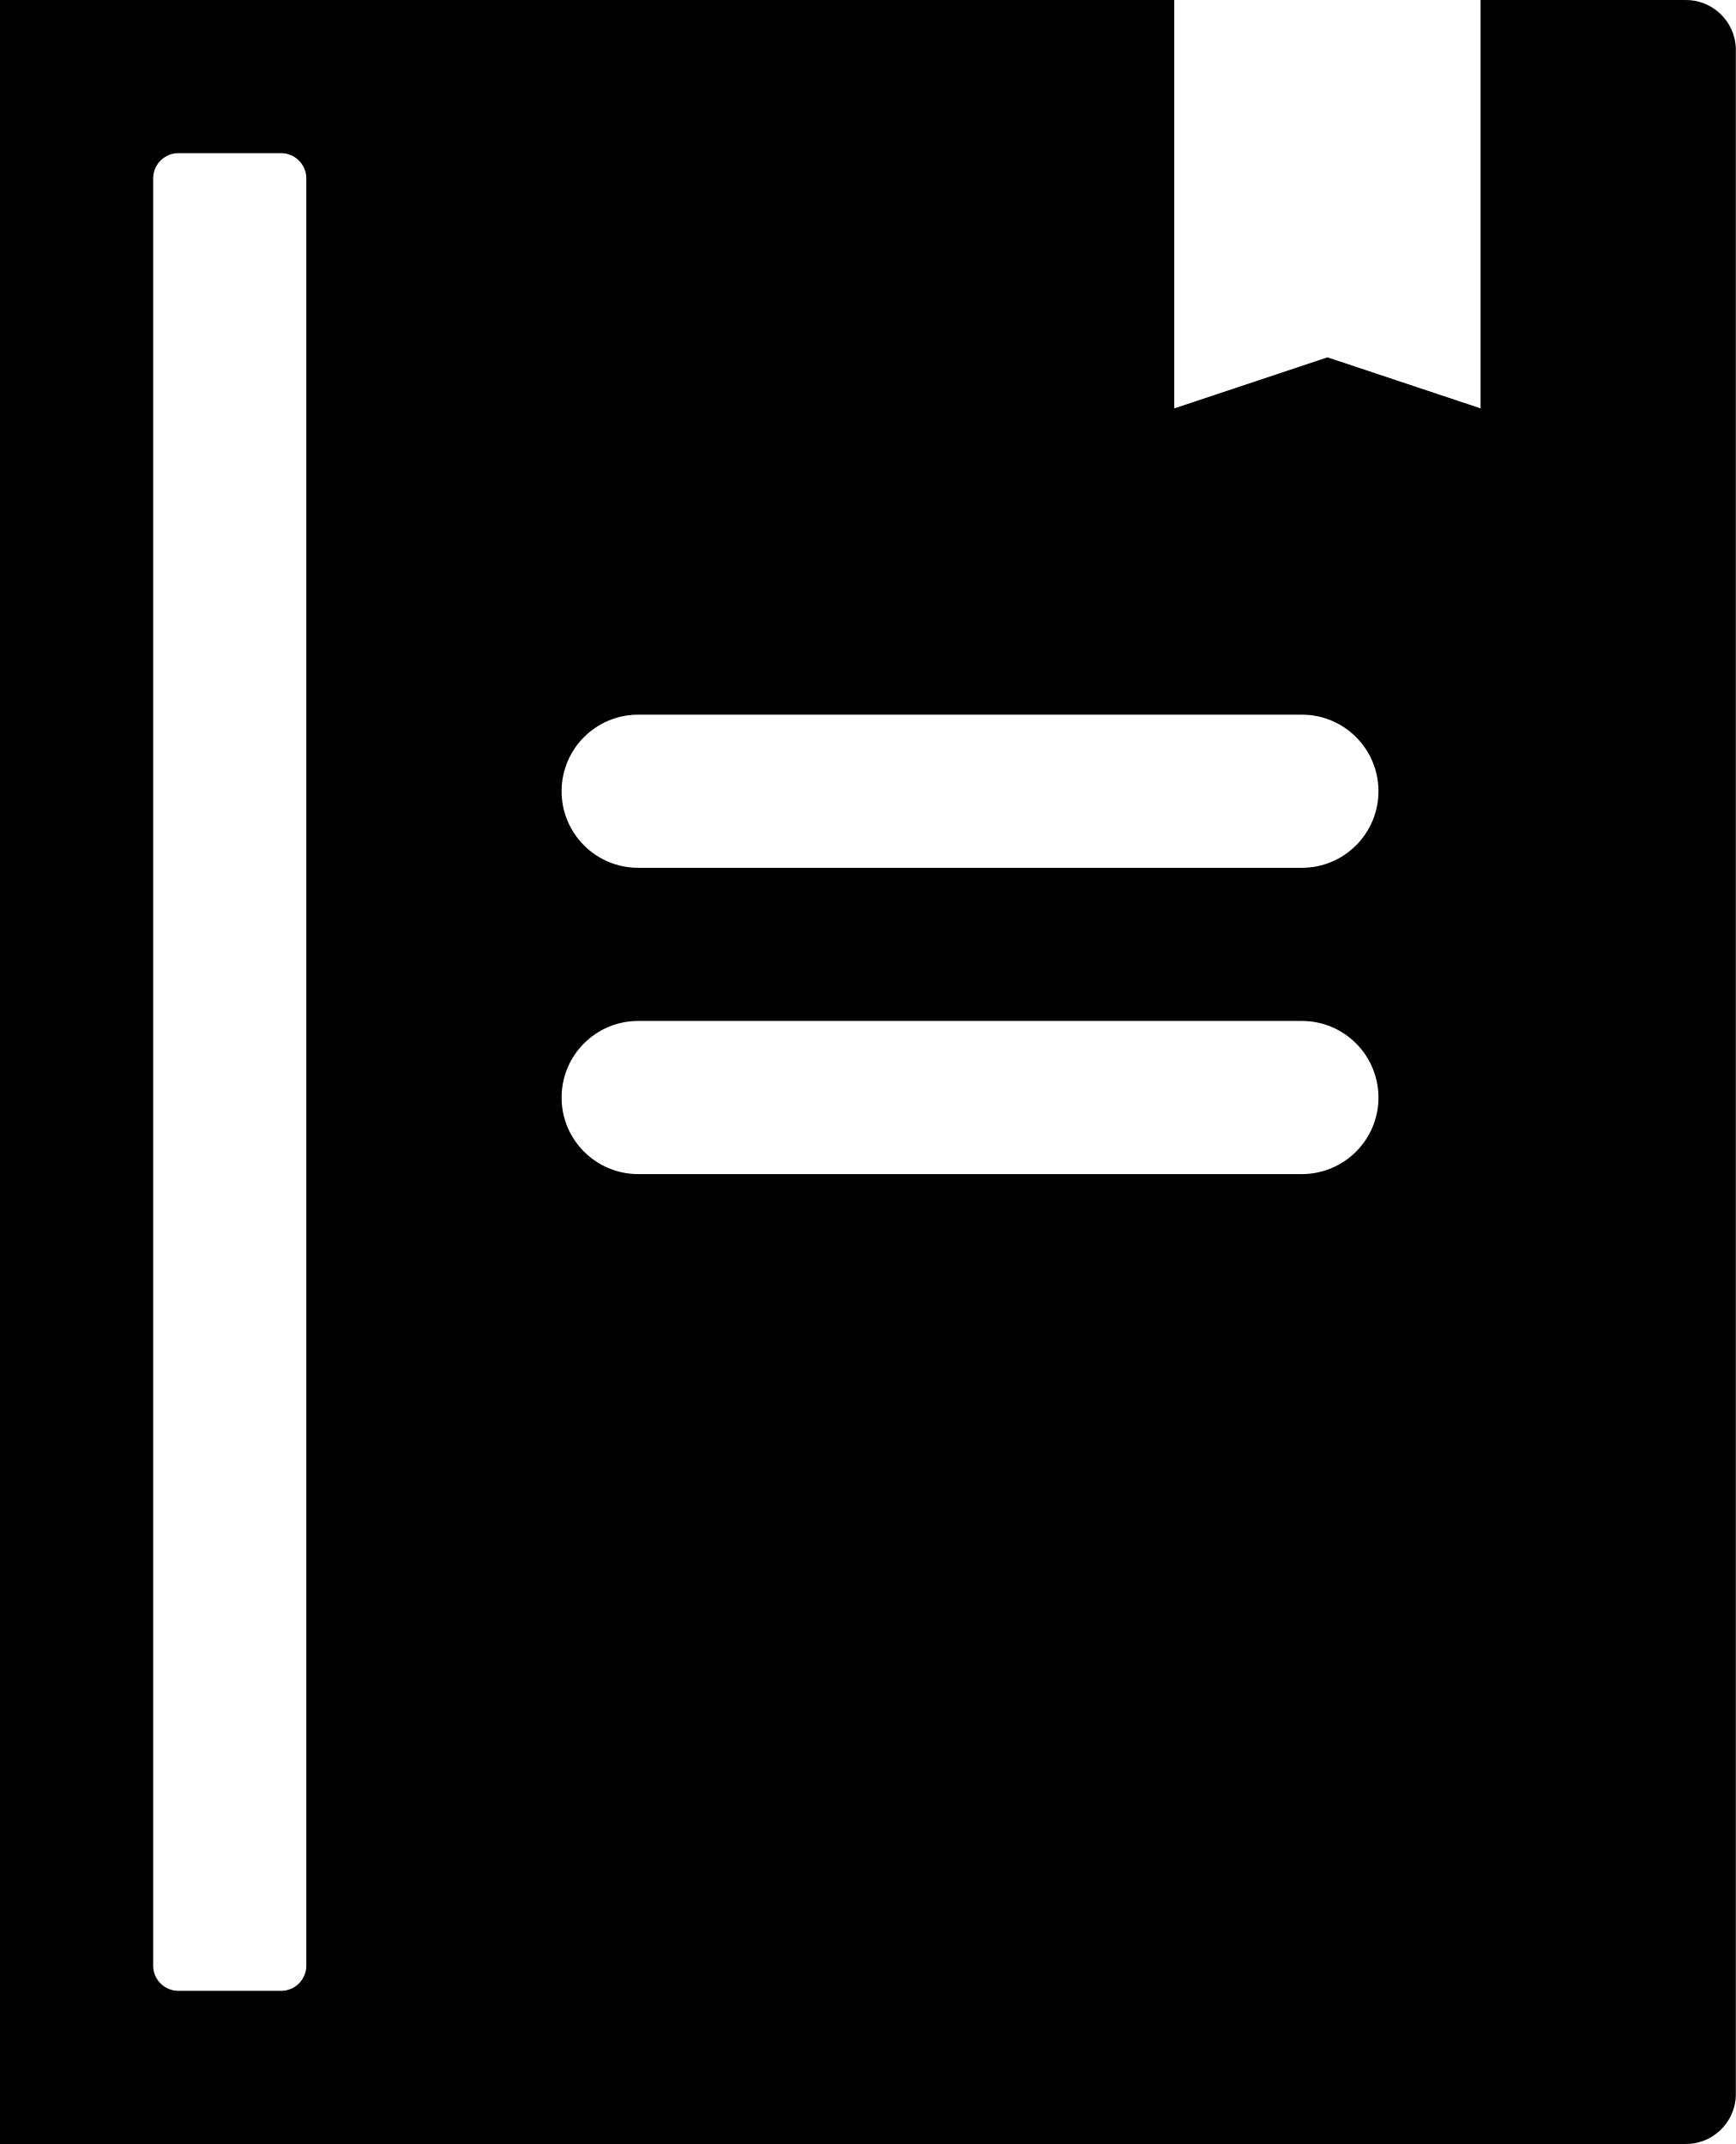
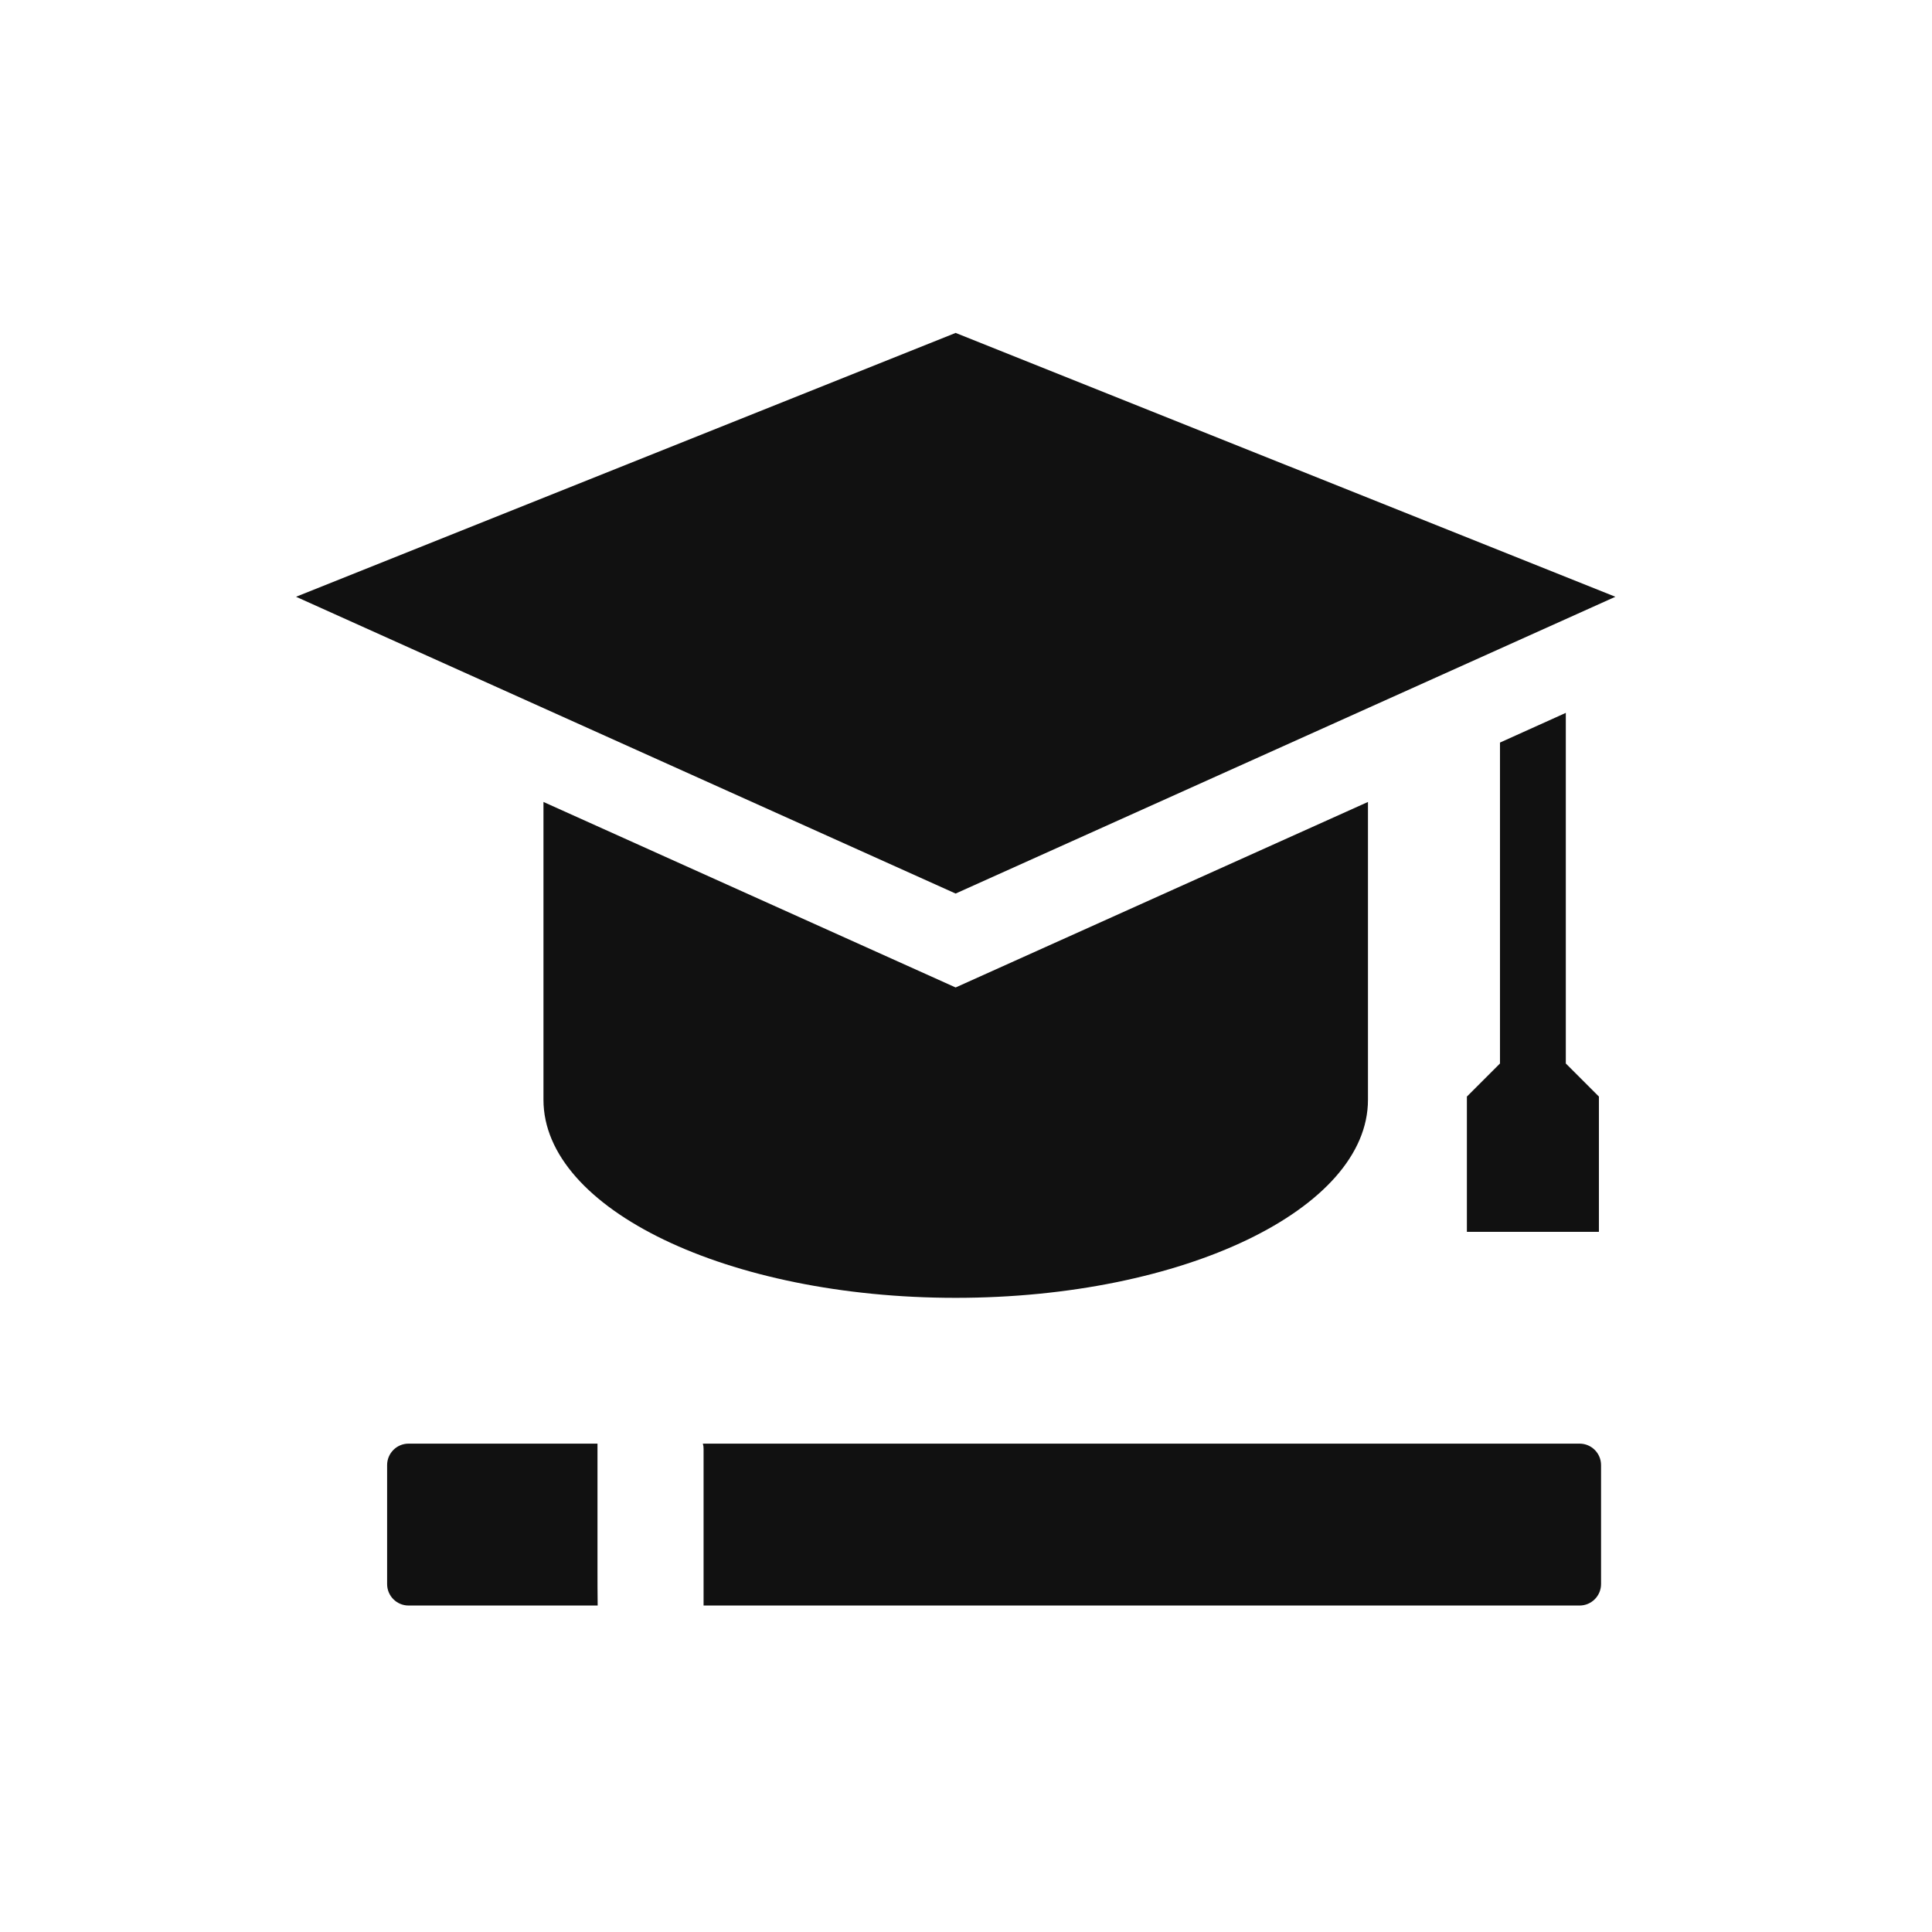
- <svg xmlns="http://www.w3.org/2000/svg" viewBox="0 0 34 42">
+ <svg xmlns="http://www.w3.org/2000/svg" viewBox="0 0 1080 1080">
  <defs>
-     <style>.cls-1{fill:#000000;}</style>
+     <style>.a{fill:#111;}</style>
  </defs>
-   <g id="Layer_2" data-name="Layer 2">
-     <g id="Icons">
-       <path class="cls-1" d="M33,0H29V8L26,7,23,8V0H0V42H33a.98.98,0,0,0,1-.95V.95A.98.98,0,0,0,33,0ZM6,38.5a.495.495,0,0,1-.5.5h-2a.495.495,0,0,1-.5-.5V3.5A.495.495,0,0,1,3.5,3h2a.495.495,0,0,1,.5.5ZM25.5,23h-13a1.5,1.5,0,0,1,0-3h13a1.5,1.5,0,0,1,0,3Zm0-6h-13a1.5,1.5,0,0,1,0-3h13a1.5,1.5,0,0,1,0,3Z" />
-     </g>
-   </g>
+   <polygon class="a" points="903 333.6 534.2 186.1 165.5 333.6 534.2 499.5 903 333.6" />
+   <path class="a" d="M303.8,448.3V614.8c0,61.1,103.1,110.7,230.4,110.7s230.5-49.6,230.5-110.7V448.3L534.2,552Z" />
+   <polygon class="a" points="838.5 415.1 838.5 594.5 820 613 820 688.6 856.9 688.6 893.8 688.6 893.8 613 875.3 594.5 875.3 398.5 838.5 415.1" />
+   <path class="a" d="M883,807H392.9a9.2,9.2,0,0,1,.4,2.9v87.6H883a12,12,0,0,0,12-12V819A12,12,0,0,0,883,807Z" />
+   <path class="a" d="M334,807H228.4a12,12,0,0,0-12,12v66.5a12,12,0,0,0,12,12H334.1c-.1-6.7-.1-13.8-.1-21.5Z" />
</svg>
